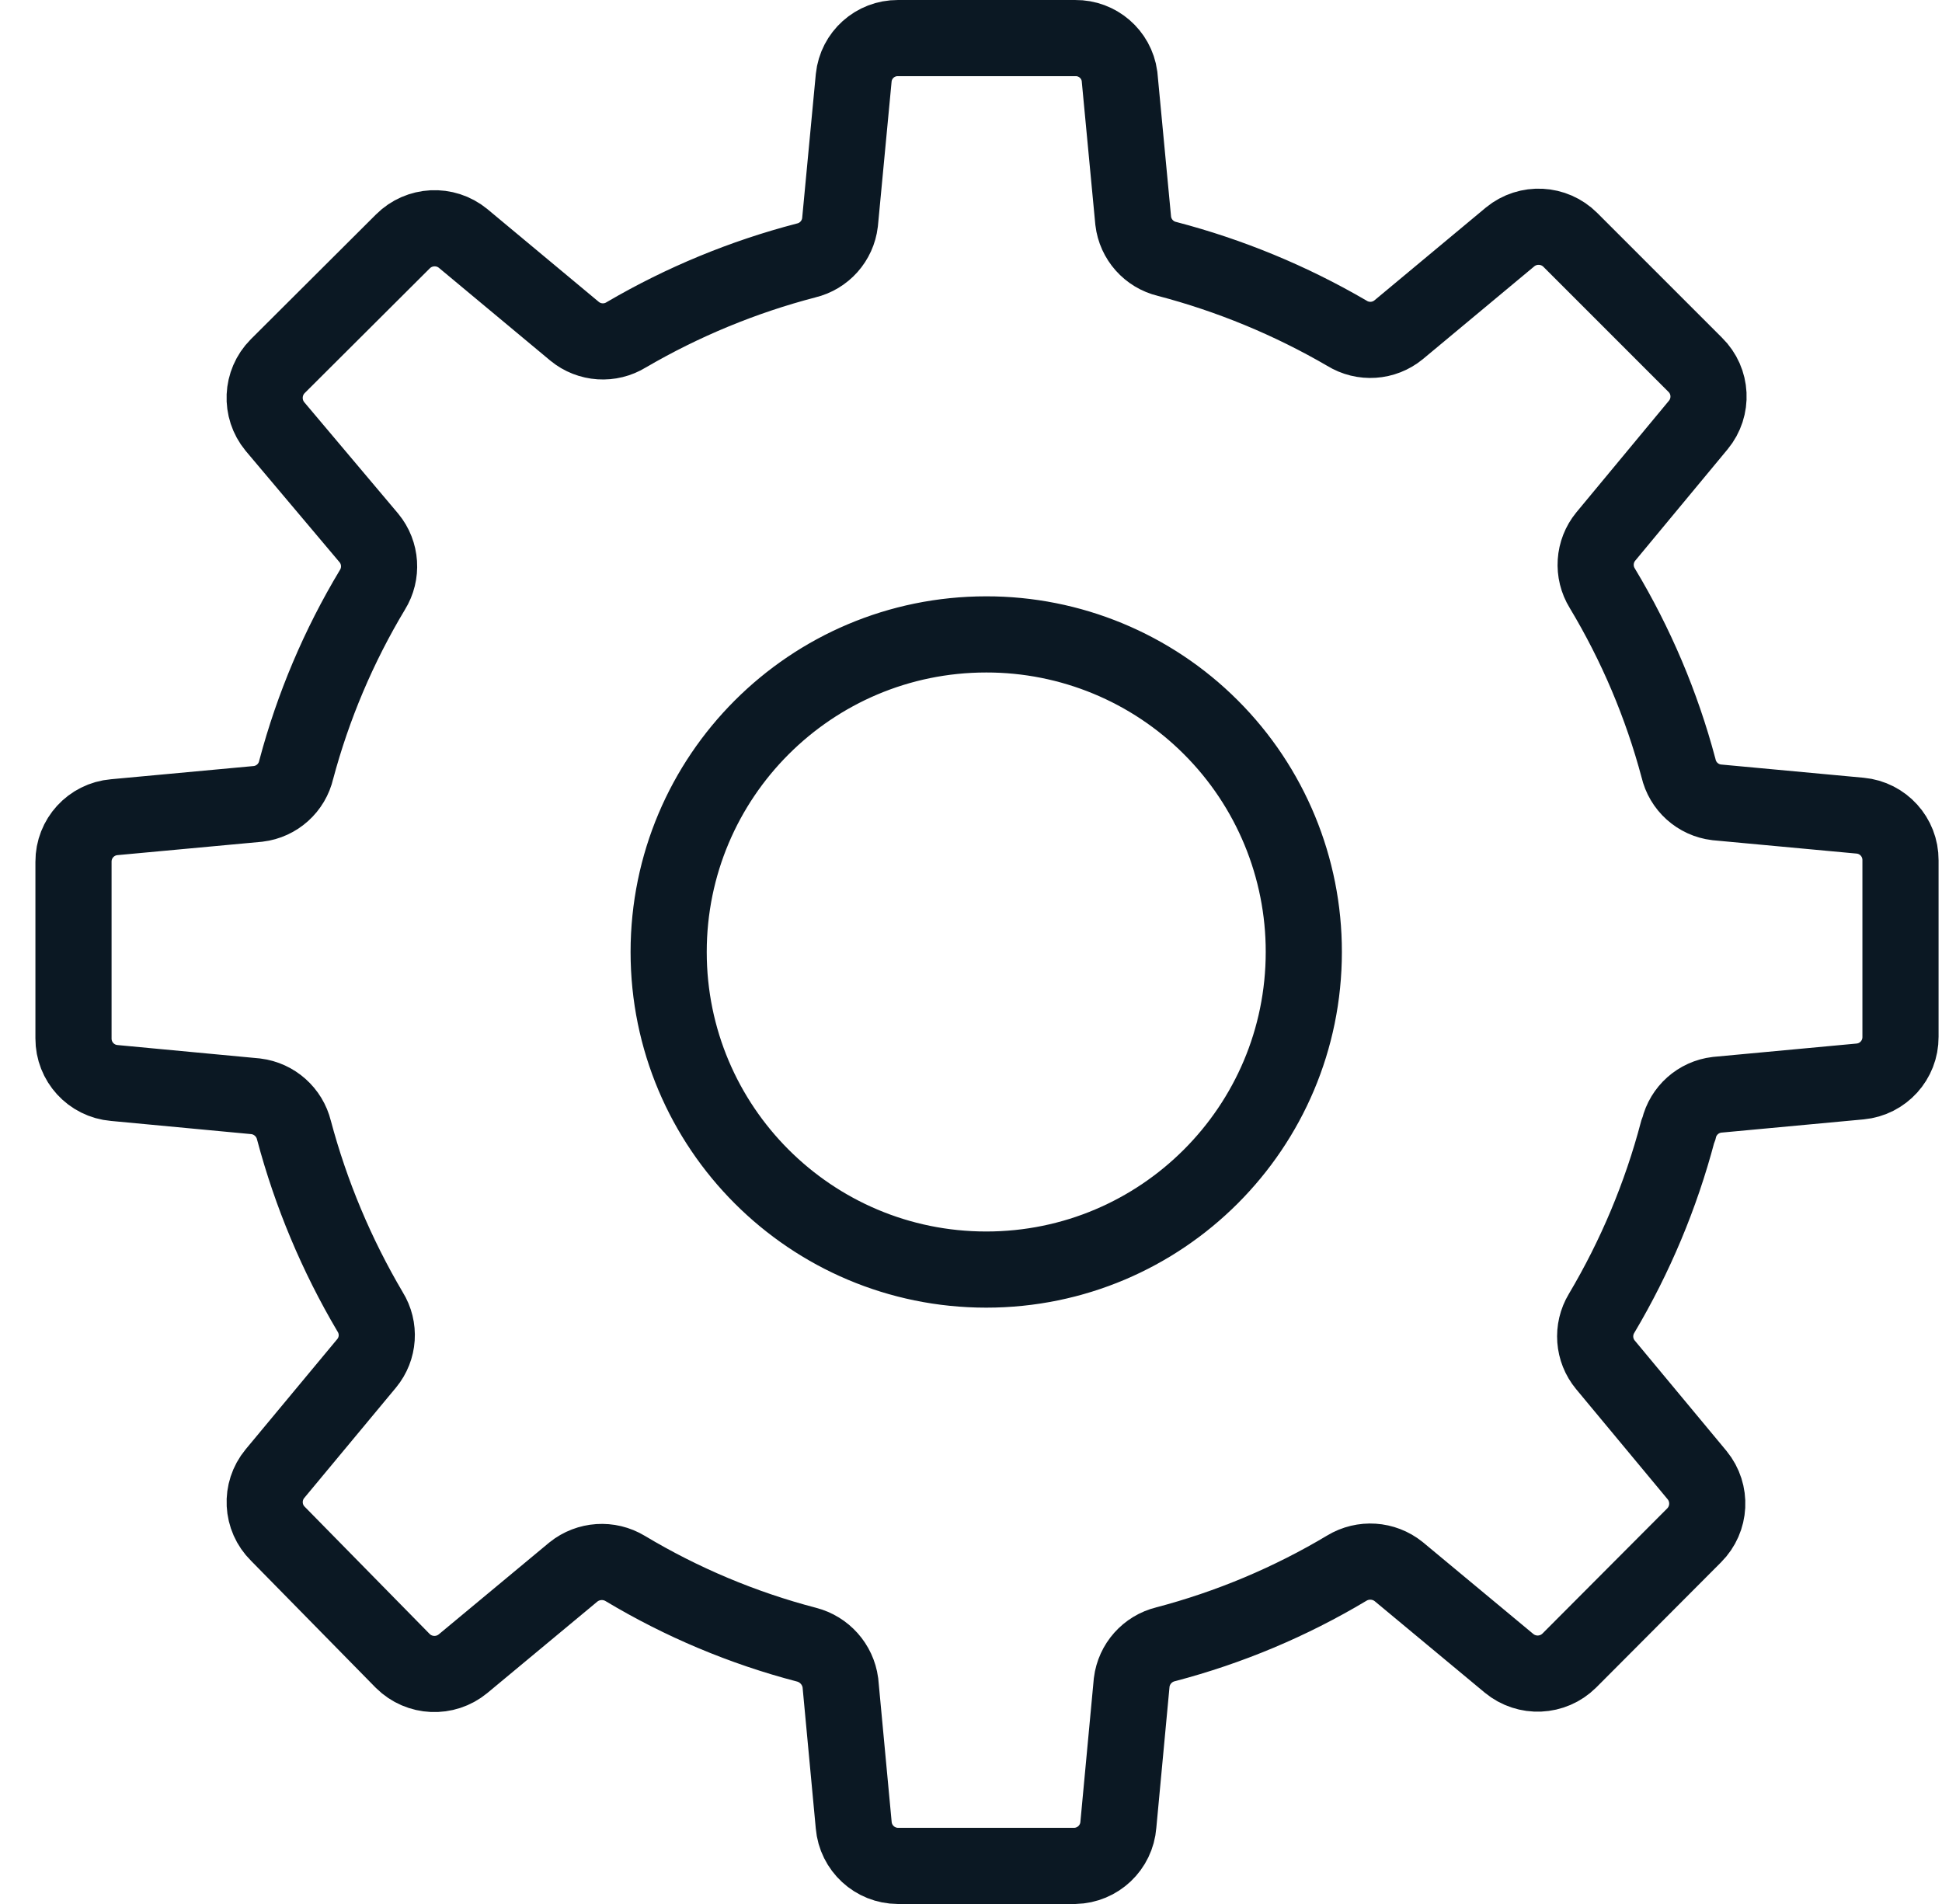
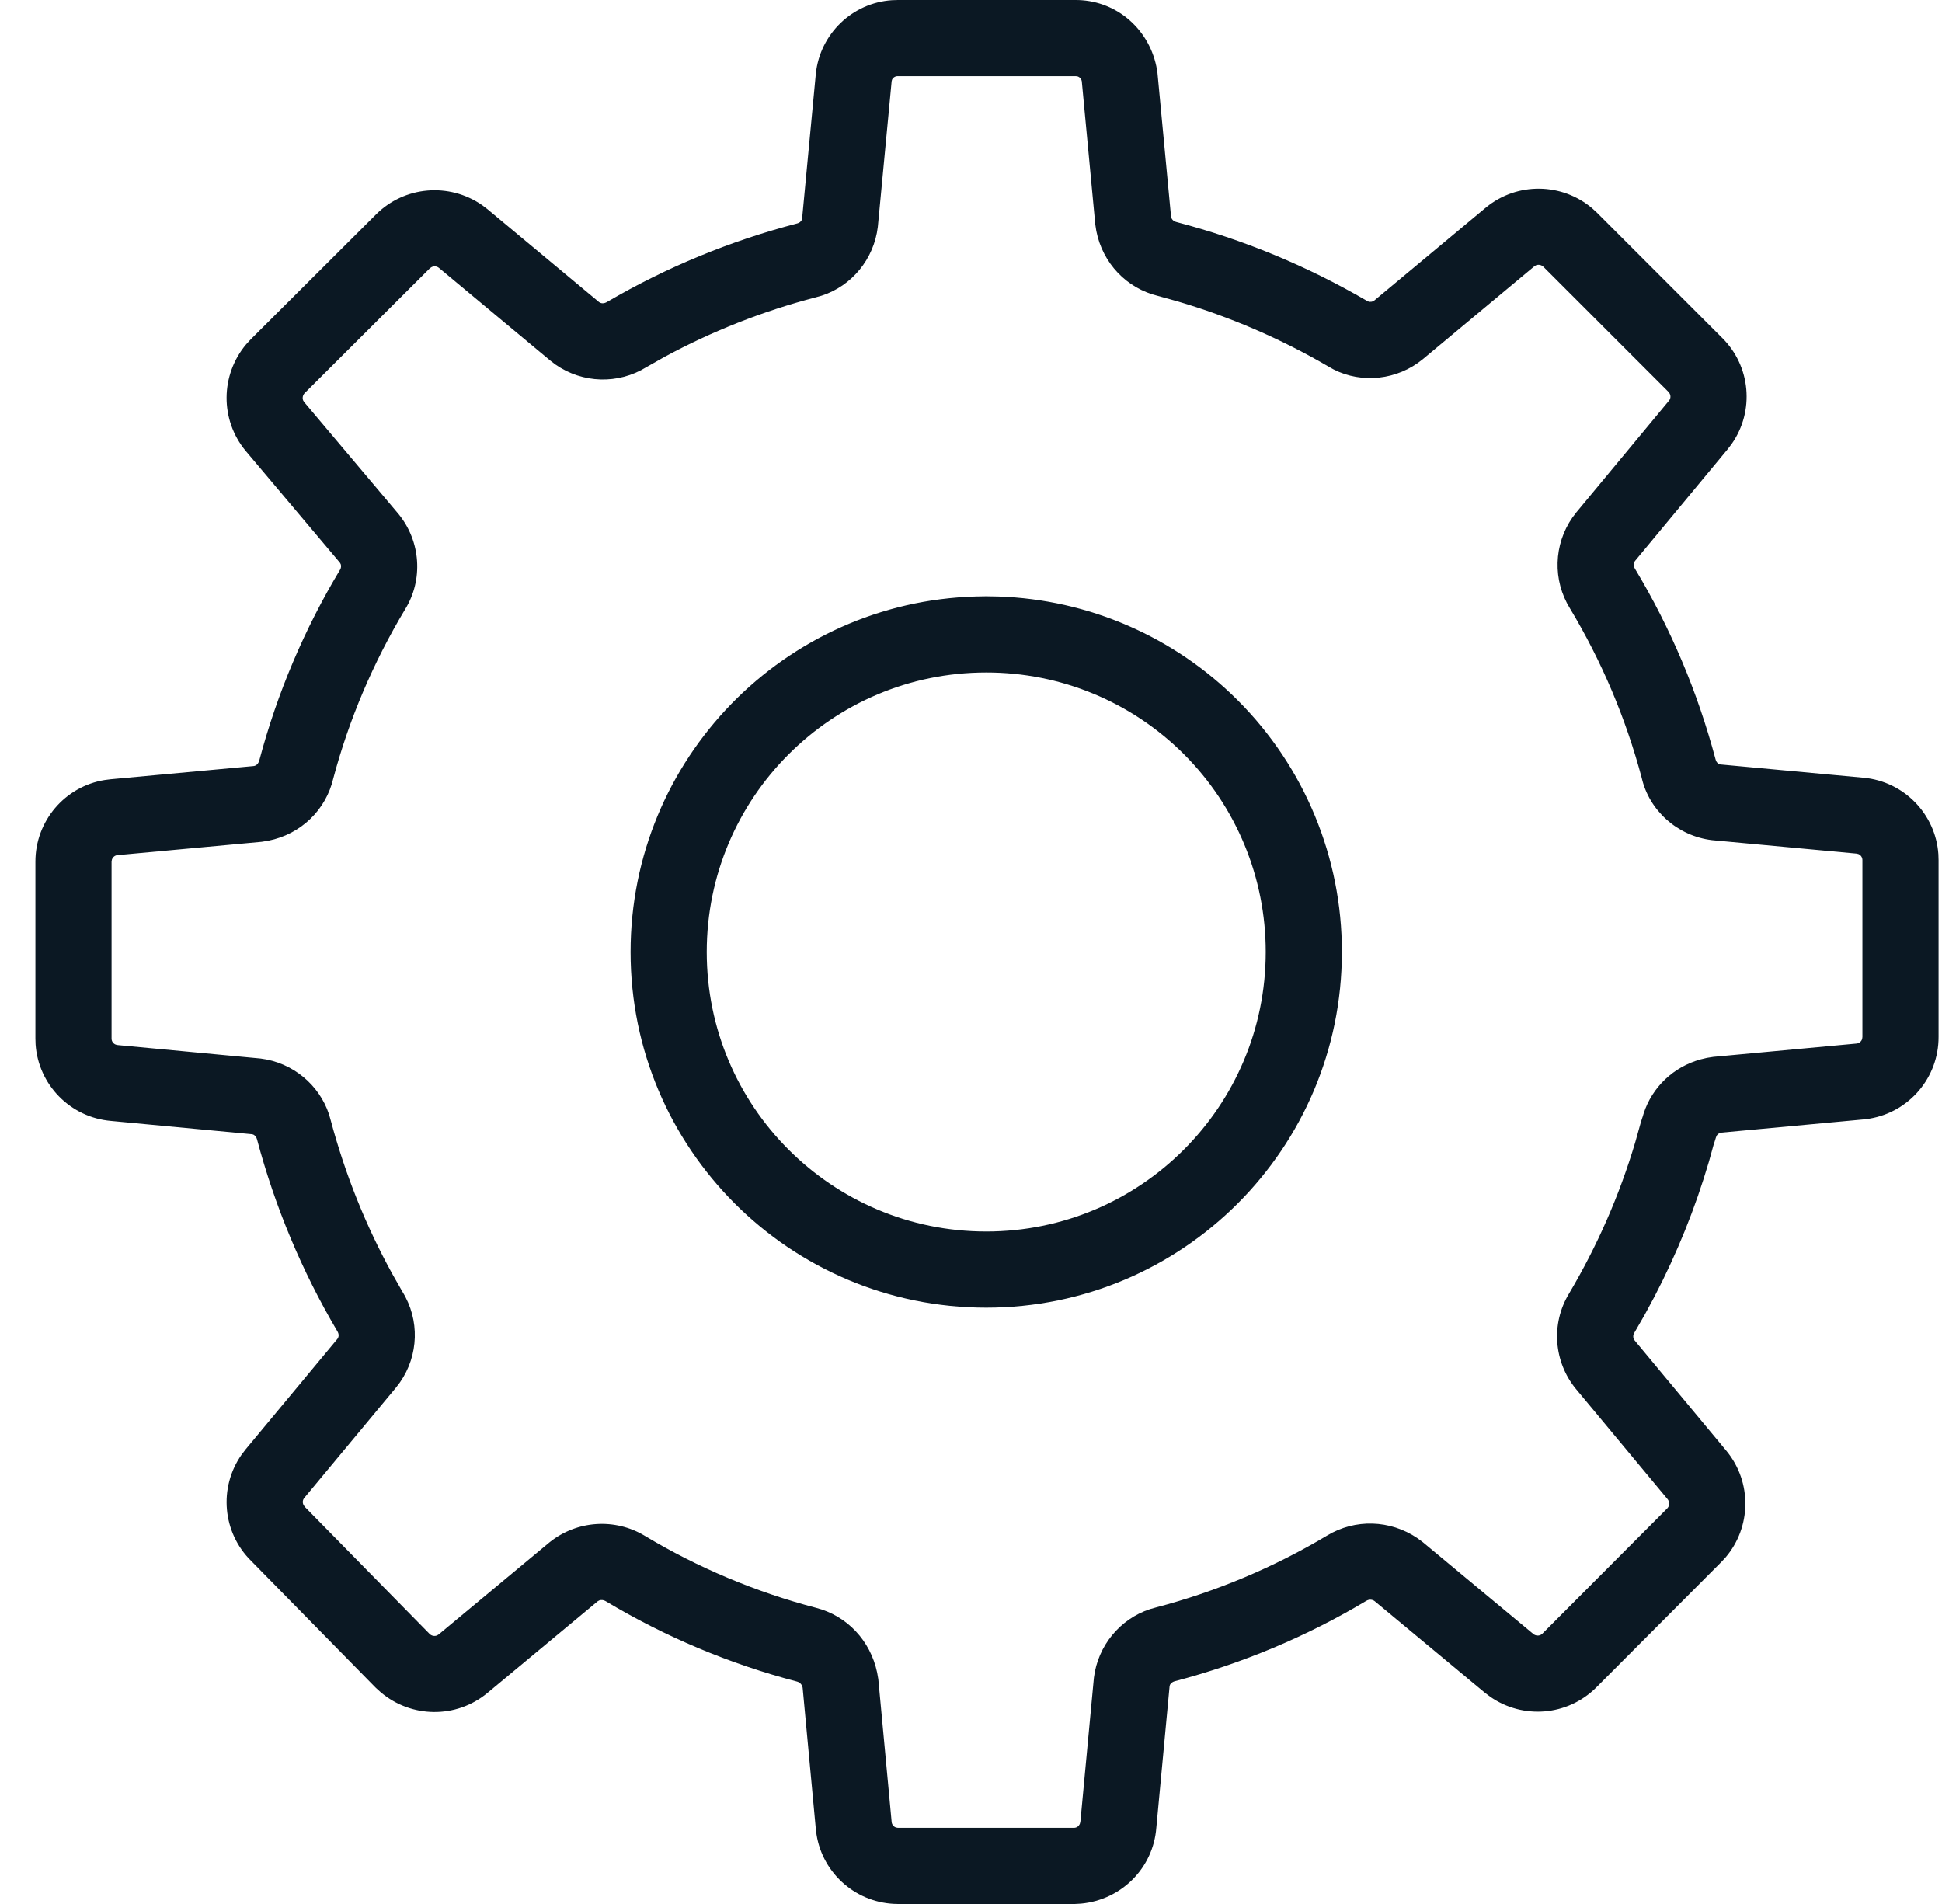
<svg xmlns="http://www.w3.org/2000/svg" width="51px" height="50px" viewBox="0 0 51 50" version="1.1">
-   <g id="05-Home" stroke="none" stroke-width="1" fill="none" fill-rule="evenodd">
-     <path d="M34.24,25 C34.24,29.606 30.506,33.34 25.9,33.34 C21.294,33.34 17.56,29.606 17.56,25 C17.56,20.394 21.294,16.66 25.9,16.66 C28.113,16.657 30.236,17.535 31.8,19.1 C33.365,20.664 34.243,22.787 34.24,25 L34.24,25 Z M44.06,29.72 C43.618,31.395 42.945,33 42.06,34.49 C41.803,34.916 41.843,35.457 42.16,35.84 L44.57,38.74 C44.953,39.209 44.918,39.892 44.49,40.32 L41.21,43.61 C40.779,44.035 40.097,44.065 39.63,43.68 L36.73,41.27 C36.34,40.958 35.797,40.922 35.37,41.18 C33.886,42.068 32.283,42.741 30.61,43.18 C30.135,43.297 29.781,43.694 29.72,44.18 L29.37,47.92 C29.324,48.519 28.831,48.986 28.23,49 L23.58,49 C22.975,48.997 22.472,48.533 22.42,47.93 L22.07,44.19 C22.004,43.707 21.652,43.312 21.18,43.19 C19.506,42.753 17.904,42.079 16.42,41.19 C15.993,40.932 15.45,40.968 15.06,41.28 L12.16,43.69 C11.693,44.075 11.011,44.045 10.58,43.62 L7.3,40.28 C6.867,39.854 6.833,39.168 7.22,38.7 L9.63,35.8 C9.947,35.416 9.983,34.873 9.72,34.45 C8.839,32.959 8.166,31.354 7.72,29.68 C7.603,29.205 7.206,28.851 6.72,28.79 L3,28.44 C2.393,28.388 1.928,27.879 1.93,27.27 L1.93,22.63 C1.928,22.021 2.393,21.512 3,21.46 L6.78,21.11 C7.27,21.051 7.67,20.691 7.78,20.21 C8.222,18.551 8.895,16.962 9.78,15.49 C10.044,15.064 10.008,14.517 9.69,14.13 L7.22,11.2 C6.835,10.733 6.865,10.051 7.29,9.62 L10.58,6.34 C11.008,5.912 11.691,5.877 12.16,6.26 L15.09,8.7 C15.477,9.018 16.024,9.054 16.45,8.79 C17.927,7.927 19.515,7.271 21.17,6.84 C21.647,6.726 22.002,6.327 22.06,5.84 L22.42,2.04 C22.482,1.447 22.983,0.997 23.58,1 L28.24,1 C28.823,0.994 29.32,1.423 29.4,2 L29.76,5.8 C29.818,6.287 30.173,6.686 30.65,6.8 C32.304,7.233 33.892,7.889 35.37,8.75 C35.796,9.014 36.343,8.978 36.73,8.66 L39.66,6.22 C40.129,5.837 40.812,5.872 41.24,6.3 L44.52,9.58 C44.953,10.006 44.987,10.692 44.6,11.16 L42.17,14.09 C41.852,14.477 41.816,15.024 42.08,15.45 C42.965,16.922 43.638,18.511 44.08,20.17 C44.19,20.651 44.59,21.011 45.08,21.07 L48.85,21.42 C49.453,21.477 49.913,21.984 49.91,22.59 L49.91,27.23 C49.913,27.836 49.453,28.343 48.85,28.4 L45.09,28.75 C44.603,28.808 44.204,29.163 44.09,29.64 L44.06,29.72 Z" id="settings" stroke="#0B1823" stroke-width="2" />
+   <g id="icons" stroke="none" stroke-width="1" fill="none" fill-rule="evenodd">
+     <g id="OUTLINED" transform="translate(-117, -173)" fill="#0B1823" fill-rule="nonzero">
+       <path d="M145.231,173 C146.262,172.99 147.148,173.709 147.367,174.74 L147.396,174.906 L147.753,178.682 C147.761,178.753 147.813,178.811 147.903,178.833 C149.645,179.289 151.317,179.979 152.898,180.9 C152.944,180.929 153,180.934 153.047,180.916 L153.09,180.892 L156.028,178.445 C156.849,177.775 158.024,177.797 158.818,178.474 L158.947,178.593 L162.222,181.868 C162.982,182.616 163.08,183.798 162.477,184.658 L162.37,184.798 L159.943,187.725 C159.896,187.781 159.891,187.861 159.937,187.935 C160.87,189.487 161.58,191.163 162.055,192.946 C162.067,192.999 162.102,193.041 162.138,193.062 L162.172,193.074 L165.944,193.424 C167.009,193.525 167.833,194.384 167.905,195.431 L167.91,195.59 L167.91,200.226 C167.915,201.295 167.141,202.2 166.101,202.375 L165.943,202.396 L162.208,202.743 C162.155,202.749 162.109,202.78 162.082,202.824 L162.063,202.872 L162.026,202.991 L162.009,203.037 L161.88,203.502 C161.52,204.727 161.041,205.914 160.45,207.048 L160.19,207.531 L159.916,208.007 C159.888,208.053 159.884,208.109 159.903,208.157 L159.929,208.201 L162.345,211.108 C163.015,211.929 162.993,213.104 162.317,213.898 L162.198,214.026 L158.912,217.322 C158.158,218.066 156.987,218.155 156.131,217.555 L155.991,217.449 L153.104,215.05 C153.042,215 152.956,214.995 152.883,215.038 C151.318,215.974 149.628,216.684 147.848,217.151 C147.794,217.165 147.75,217.202 147.729,217.238 L147.716,217.273 L147.367,220.997 C147.286,222.055 146.453,222.891 145.391,222.991 L145.23,223 L140.575,223 C139.506,222.995 138.609,222.214 138.444,221.18 L138.424,221.023 L138.079,217.325 C138.068,217.245 138.01,217.179 137.927,217.158 C136.162,216.696 134.471,215.986 132.903,215.046 C132.852,215.015 132.79,215.01 132.742,215.026 L132.699,215.049 L129.797,217.461 C128.98,218.135 127.805,218.121 126.998,217.44 L126.867,217.321 L123.598,213.992 C122.838,213.244 122.74,212.062 123.344,211.201 L123.451,211.061 L125.858,208.164 C125.902,208.111 125.907,208.036 125.859,207.959 C124.932,206.389 124.223,204.699 123.749,202.918 C123.735,202.864 123.698,202.82 123.662,202.799 L123.626,202.786 L119.915,202.436 C118.843,202.344 118.009,201.484 117.935,200.43 L117.93,200.27 L117.93,195.634 C117.926,194.558 118.709,193.651 119.75,193.484 L119.908,193.464 L123.66,193.117 C123.731,193.109 123.789,193.056 123.814,192.953 C124.28,191.203 124.99,189.527 125.93,187.962 C125.959,187.916 125.964,187.86 125.948,187.815 L125.925,187.775 L123.449,184.837 C122.775,184.02 122.789,182.845 123.465,182.042 L123.584,181.912 L126.873,178.633 C127.622,177.884 128.794,177.787 129.659,178.385 L129.8,178.492 L132.725,180.927 C132.781,180.974 132.861,180.979 132.946,180.927 C134.501,180.018 136.174,179.327 137.938,178.867 C137.99,178.855 138.032,178.819 138.052,178.782 L138.064,178.746 L138.425,174.937 C138.535,173.884 139.387,173.074 140.423,173.005 L140.58,173 L145.231,173 Z M145.249,175 L140.575,175 C140.509,175 140.451,175.039 140.427,175.092 L140.416,175.134 L140.053,178.958 C139.952,179.805 139.367,180.508 138.582,180.763 L138.422,180.808 C137.03,181.171 135.687,181.702 134.44,182.379 L133.978,182.64 C133.237,183.099 132.299,183.069 131.589,182.574 L131.45,182.468 L128.528,180.035 C128.471,179.988 128.393,179.982 128.33,180.016 L128.286,180.048 L125.002,183.322 C124.95,183.375 124.937,183.452 124.96,183.513 L124.985,183.555 L127.463,186.495 C128.053,187.213 128.12,188.228 127.637,189.005 C126.801,190.397 126.164,191.899 125.755,193.434 C125.563,194.27 124.899,194.909 124.045,195.078 L123.872,195.106 L120.085,195.456 C120.015,195.462 119.958,195.511 119.938,195.577 L119.93,195.63 L119.93,200.274 C119.93,200.344 119.973,200.406 120.04,200.432 L120.094,200.444 L123.844,200.798 C124.685,200.903 125.383,201.484 125.641,202.264 L125.686,202.422 C126.062,203.832 126.607,205.19 127.302,206.453 L127.569,206.922 C128.028,207.66 127.997,208.595 127.504,209.301 L127.399,209.439 L124.99,212.338 C124.945,212.392 124.939,212.467 124.977,212.532 L125.013,212.579 L128.282,215.908 C128.335,215.96 128.412,215.973 128.476,215.948 L128.521,215.921 L131.434,213.5 C132.151,212.925 133.151,212.859 133.934,213.332 C135.336,214.173 136.851,214.809 138.429,215.222 C139.241,215.43 139.859,216.08 140.036,216.925 L140.066,217.097 L140.416,220.845 C140.422,220.915 140.47,220.972 140.532,220.992 L140.58,221 L145.207,221 C145.277,220.999 145.337,220.955 145.362,220.884 L145.374,220.827 L145.728,217.056 C145.833,216.215 146.414,215.517 147.197,215.258 L147.356,215.213 C148.938,214.798 150.453,214.161 151.853,213.324 C152.587,212.881 153.506,212.909 154.22,213.391 L154.369,213.501 L157.267,215.909 C157.324,215.956 157.402,215.962 157.461,215.933 L157.502,215.904 L160.783,212.613 C160.835,212.561 160.849,212.484 160.825,212.422 L160.801,212.379 L158.389,209.477 C157.802,208.767 157.728,207.763 158.2,206.979 C158.944,205.726 159.531,204.386 159.946,202.991 L160.093,202.465 L160.124,202.369 L160.143,202.314 L160.163,202.245 C160.387,201.55 160.947,201.017 161.659,200.821 L161.826,200.781 L161.997,200.754 L165.756,200.404 C165.826,200.398 165.883,200.349 165.903,200.283 L165.91,200.23 L165.91,195.586 C165.91,195.515 165.868,195.454 165.806,195.428 L165.758,195.416 L161.96,195.063 C161.052,194.953 160.31,194.285 160.114,193.427 C159.696,191.859 159.059,190.357 158.23,188.978 C157.771,188.237 157.801,187.299 158.295,186.59 L158.4,186.452 L160.83,183.522 C160.875,183.468 160.881,183.393 160.846,183.331 L160.813,183.287 L157.533,180.007 C157.481,179.955 157.404,179.941 157.342,179.964 L157.3,179.988 L154.365,182.433 C153.695,182.983 152.766,183.079 152.023,182.702 L151.867,182.614 C150.623,181.889 149.296,181.318 147.931,180.916 L147.418,180.773 C146.588,180.575 145.957,179.911 145.791,179.066 L145.764,178.894 L145.41,175.138 C145.401,175.074 145.355,175.024 145.296,175.006 L145.249,175 Z M142.899,188.659 L143.221,188.665 C145.583,188.744 147.831,189.716 149.507,191.393 C151.26,193.145 152.243,195.523 152.24,198 C152.24,203.158 148.058,207.34 142.9,207.34 C137.742,207.34 133.56,203.158 133.56,198 C133.56,192.932 137.596,188.807 142.629,188.664 L142.899,188.659 Z M142.901,190.66 C138.846,190.66 135.56,193.946 135.56,198 C135.56,202.054 138.846,205.34 142.9,205.34 C146.954,205.34 150.24,202.054 150.24,197.999 C150.242,196.052 149.47,194.184 148.093,192.807 C146.716,191.43 144.848,190.658 142.901,190.66 Z" id="settings" />
+     </g>
  </g>
</svg>
